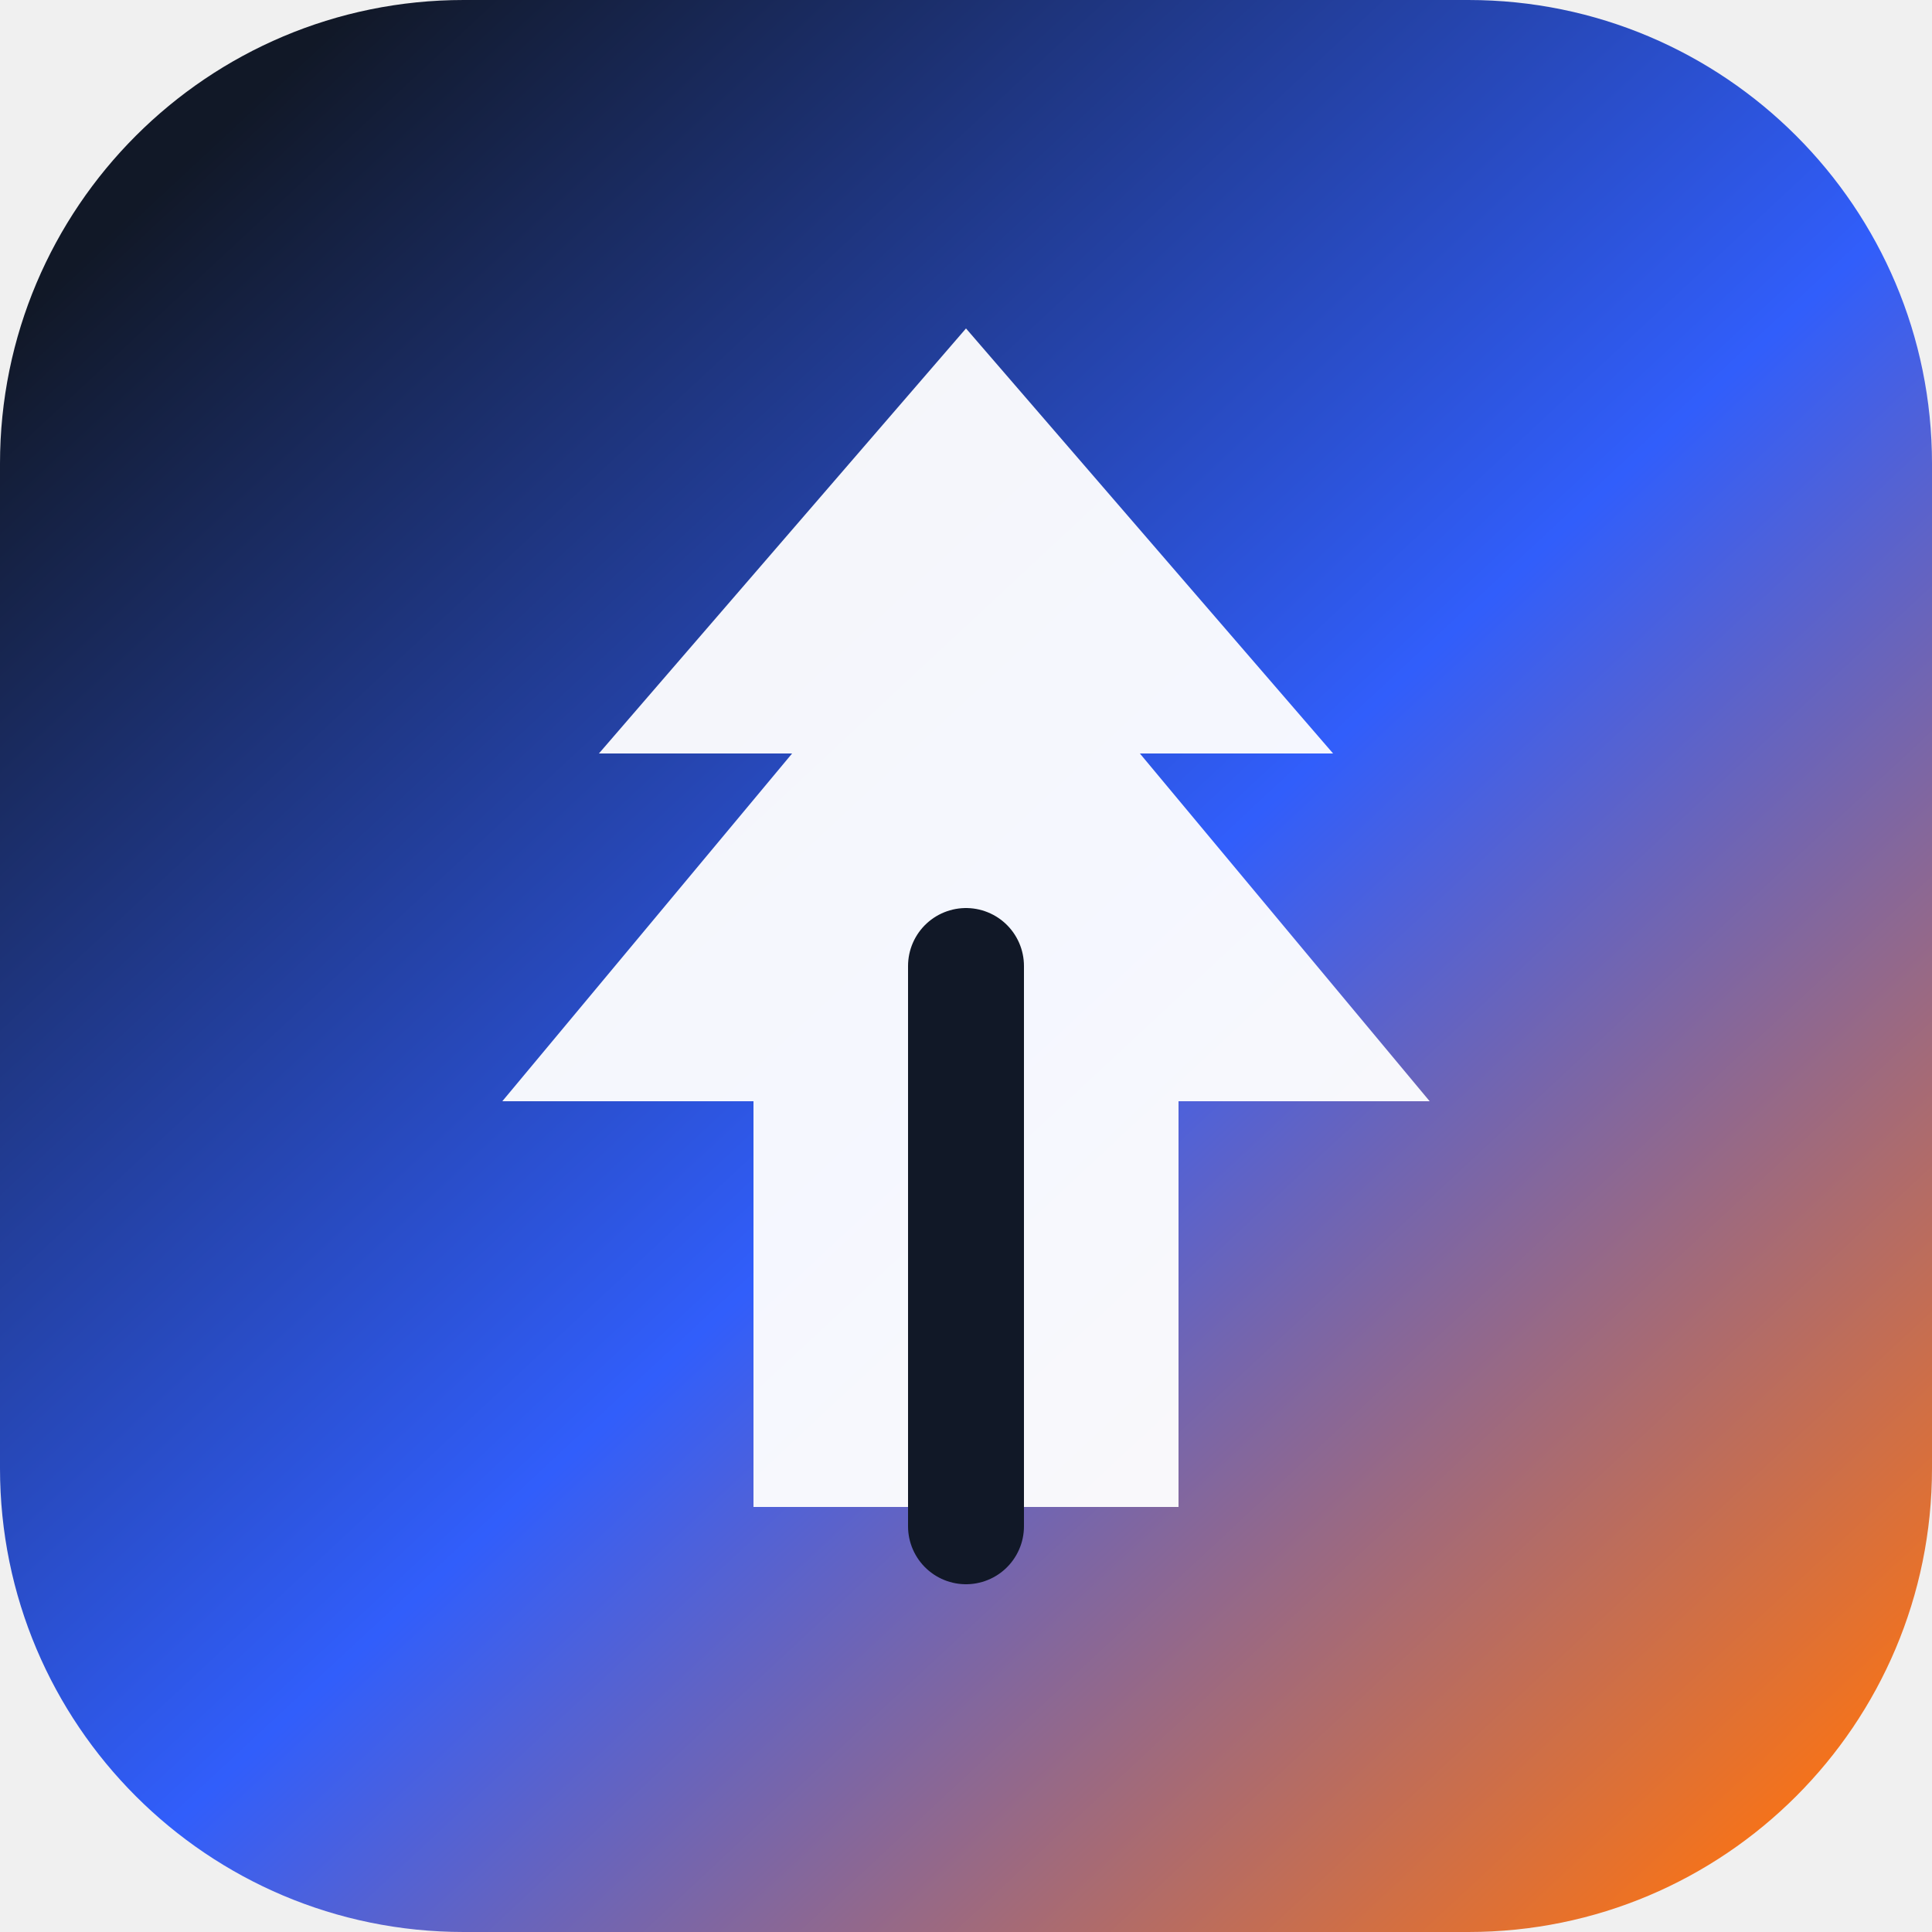
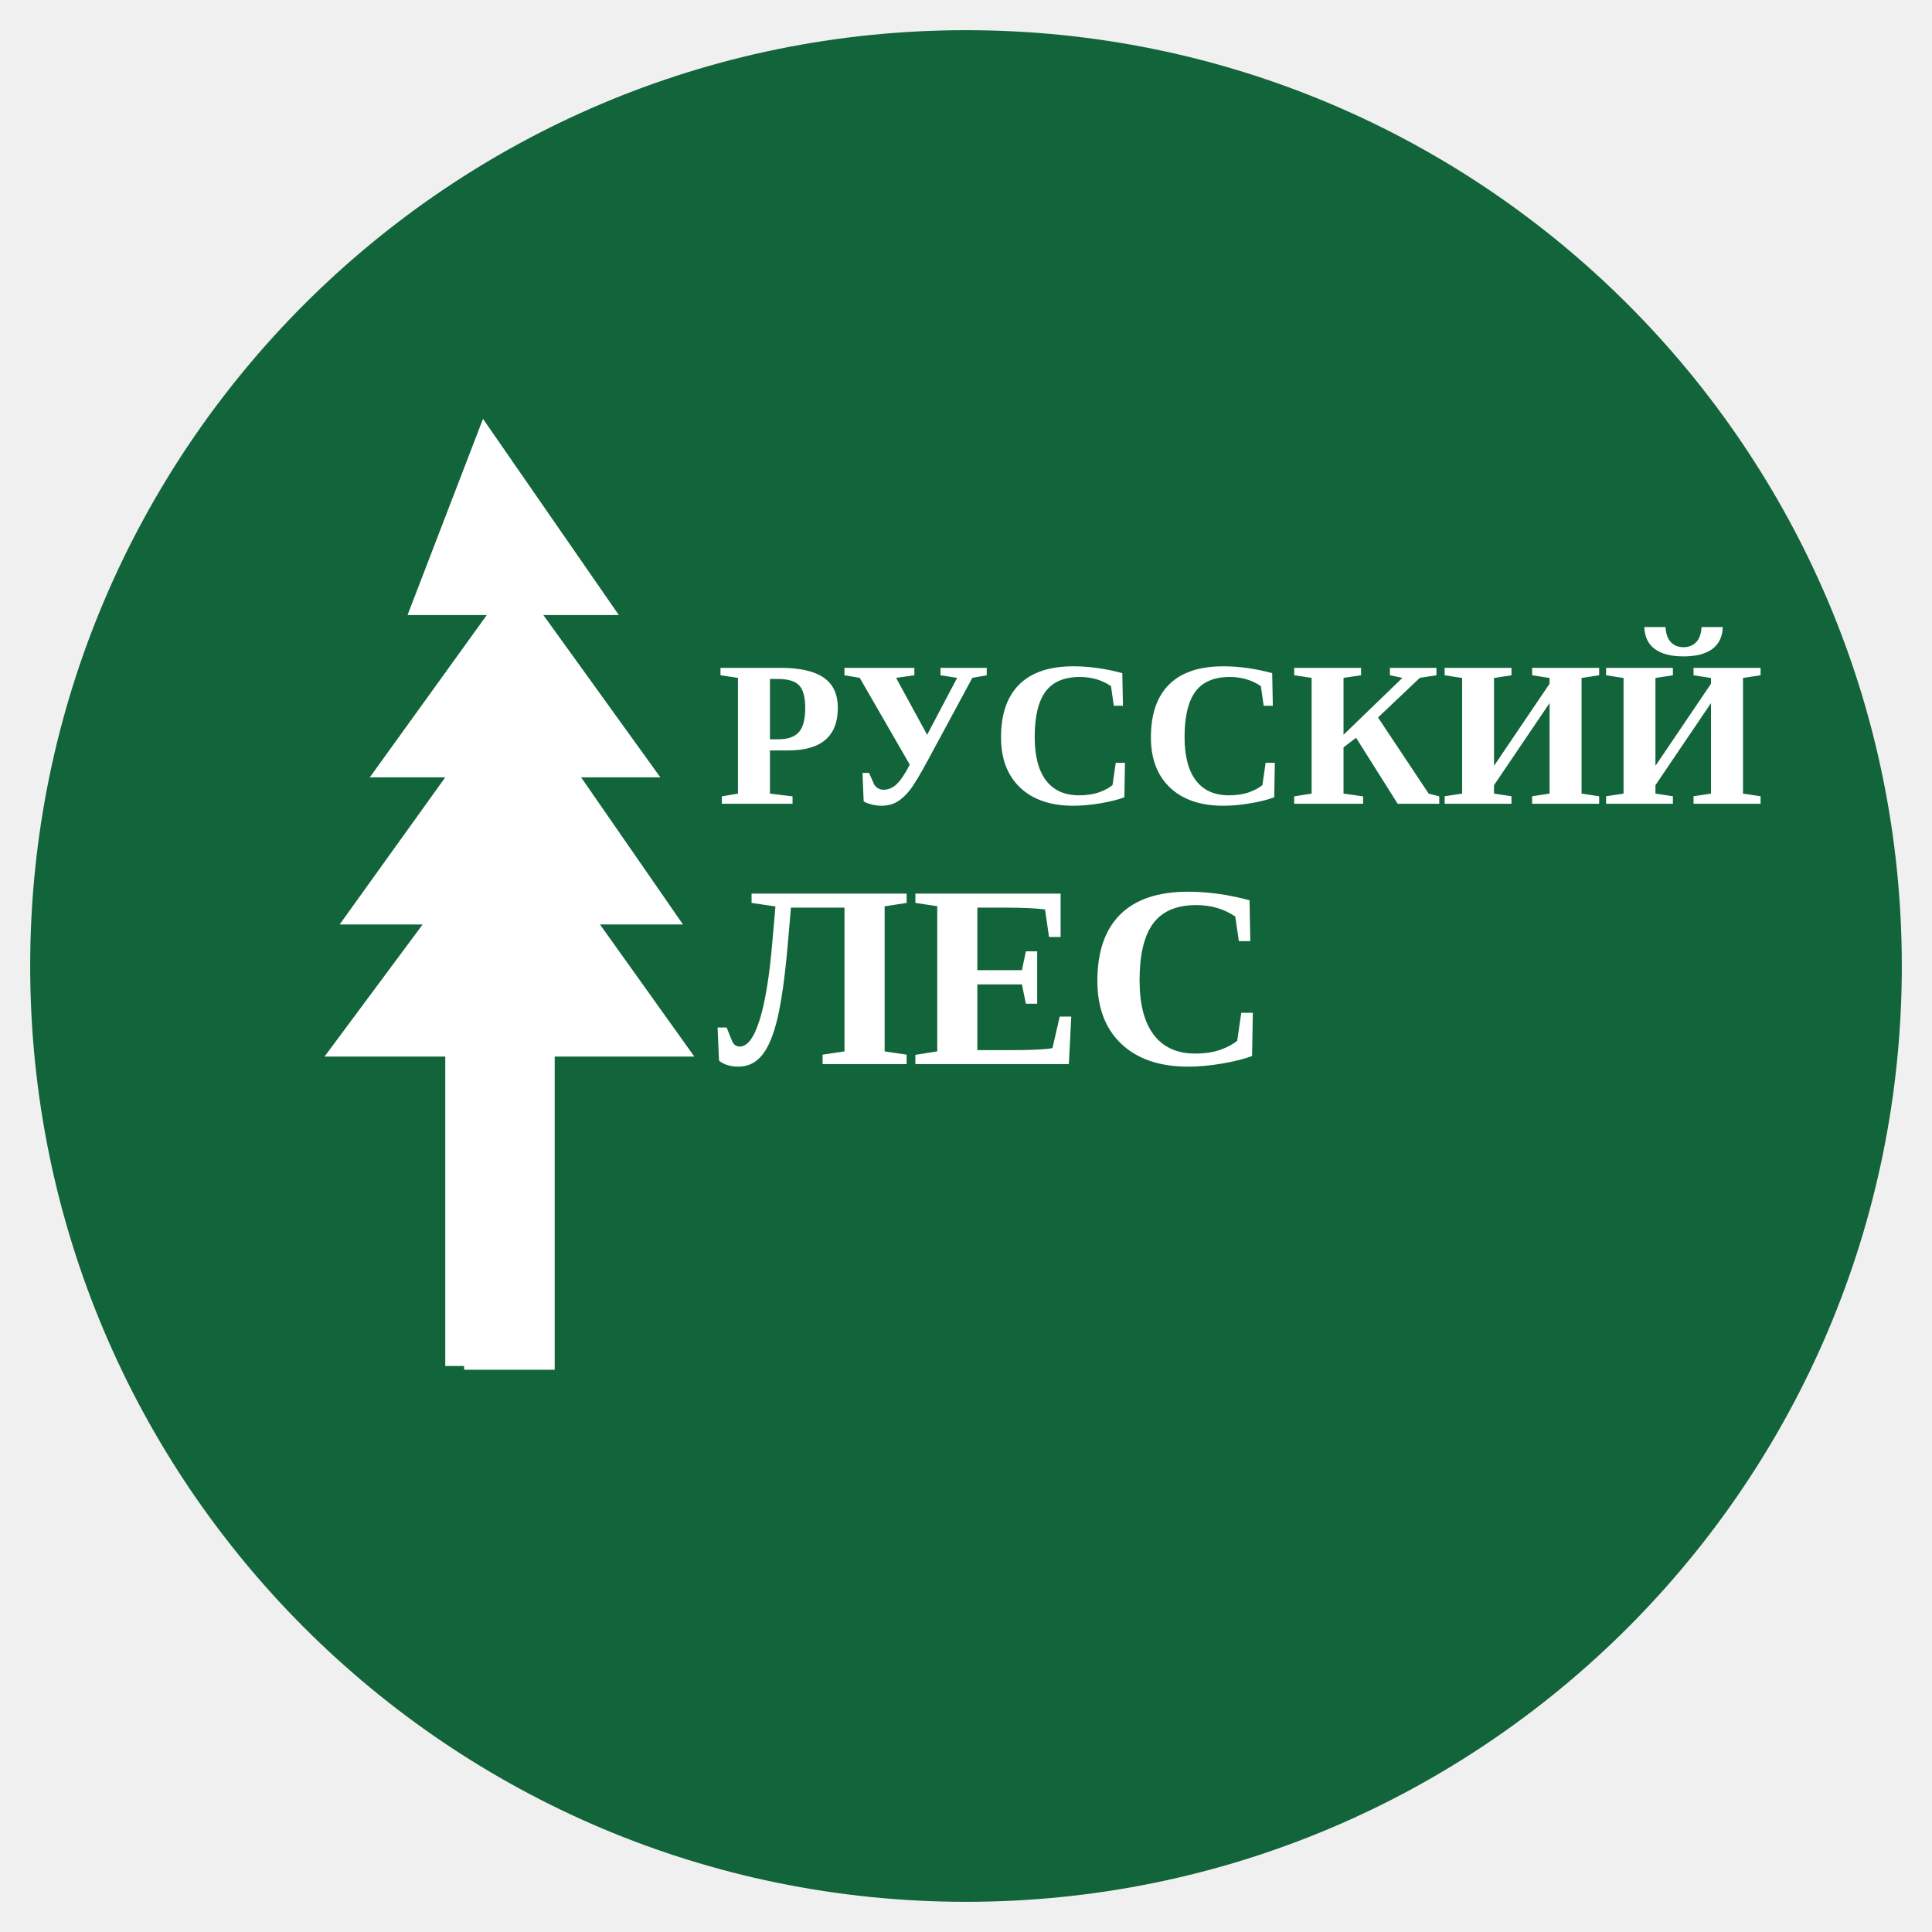
- <svg xmlns="http://www.w3.org/2000/svg" width="100" height="100" viewBox="0 0 100 100" fill="none">
-   <defs>
-     <linearGradient id="g" x1="10" y1="8" x2="92" y2="96" gradientUnits="userSpaceOnUse">
-       <stop stop-color="#111827" />
-       <stop offset=".52" stop-color="#315EFB" />
-       <stop offset="1" stop-color="#F97316" />
-     </linearGradient>
-   </defs>
-   <rect width="100" height="100" rx="24" fill="url(#g)" />
-   <path d="M50 17L69 39H59L74 57H61V78H39V57H26L41 39H31L50 17Z" fill="white" fill-opacity=".95" />
-   <path d="M50 50V79" stroke="#111827" stroke-width="6" stroke-linecap="round" />
+ <svg xmlns="http://www.w3.org/2000/svg" viewBox="0 0 512 512">
+   <circle cx="256" cy="256" r="248" fill="#12643b" />
+   <g fill="#fff">
+     <path d="M128 111l36 52h-20l31 43h-21l27 39h-22l25 35h-37v83h-24v-83H86l26-35H90l28-39H98l31-43h-21l20-52z" />
+     <path d="M118 258h22v104h-22z" />
+     <text x="190" y="213" font-size="55" font-weight="700" font-family="Georgia, 'Times New Roman', serif">РУССКИЙ</text>
+     <text x="190" y="282" font-size="69" font-weight="700" font-family="Georgia, 'Times New Roman', serif">ЛЕС</text>
+   </g>
</svg>
